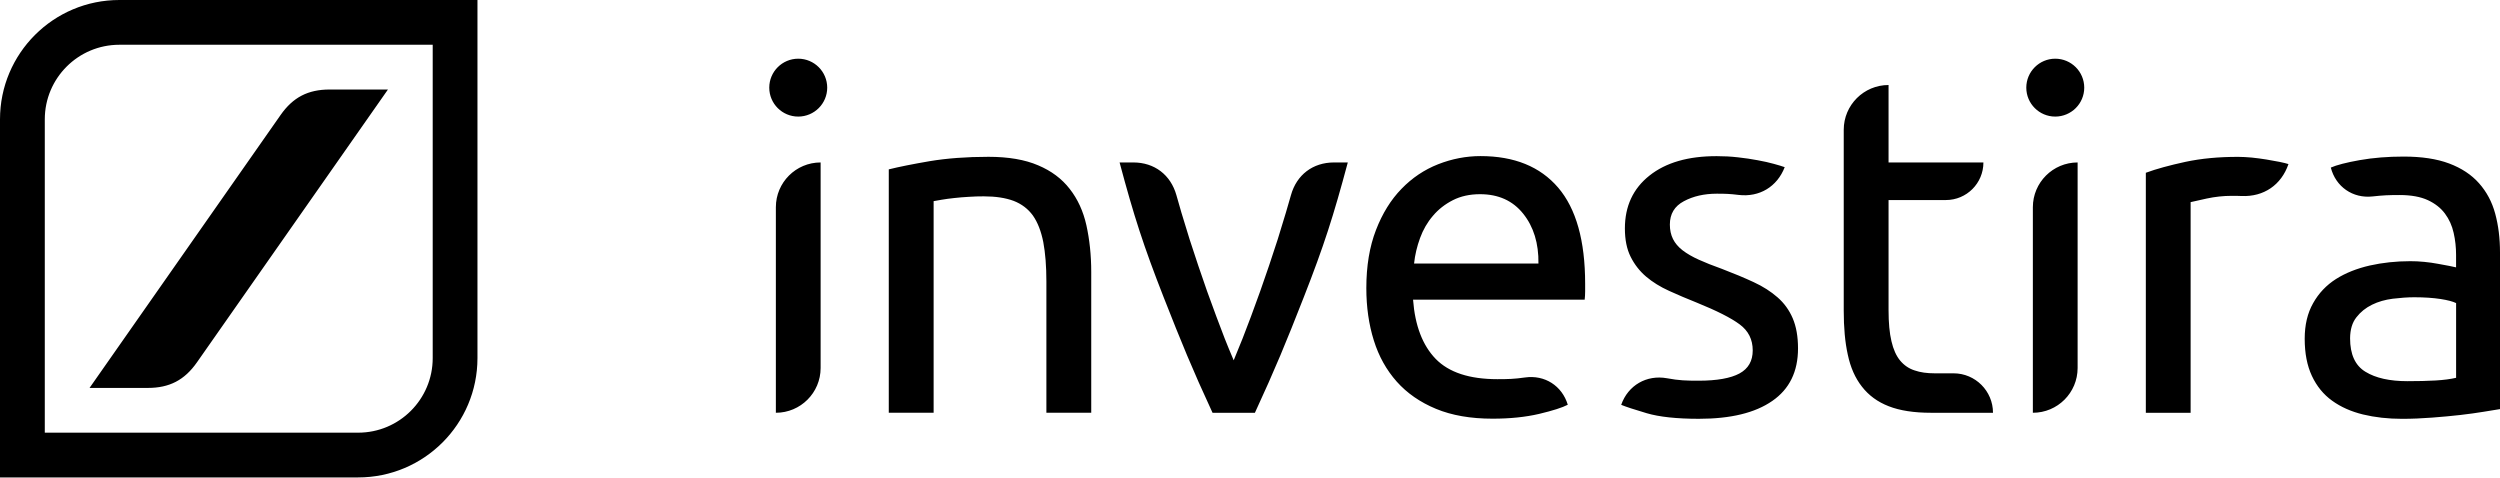
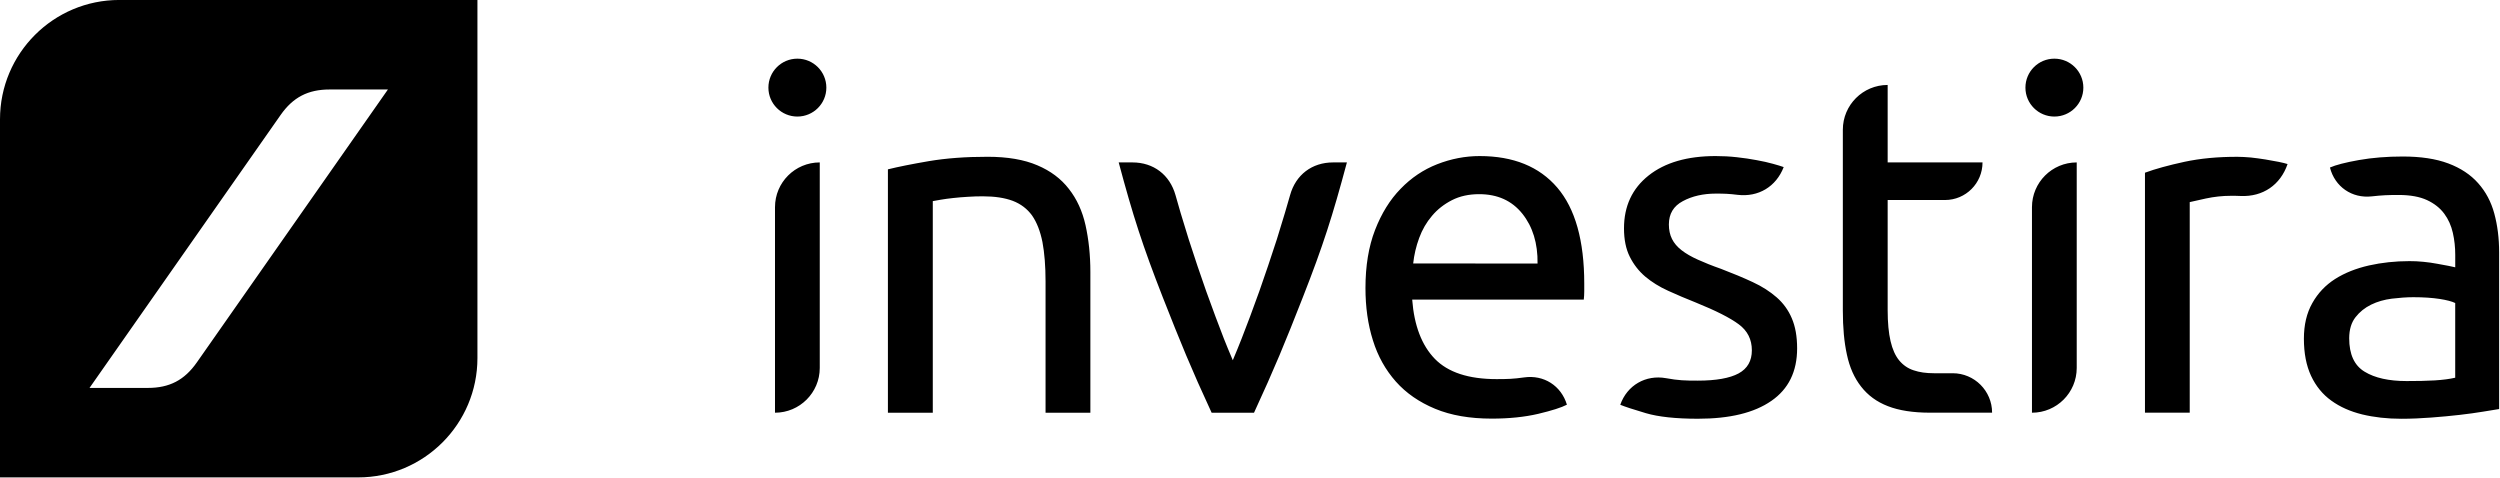
- <svg xmlns="http://www.w3.org/2000/svg" version="1.1" id="Horizontal" x="0px" y="0px" width="83.781px" height="16px" viewBox="0 0 83.781 16" style="enable-background:new 0 0 83.781 16;" xml:space="preserve">
-   <path d="M1.501,4c0-1.381,1.118-2.5,2.5-2.5h10.5V12c0,1.381-1.118,2.5-2.5,2.5h-10.5V4z M4.001,0C1.791,0,0,1.79,0,4v12h12.001  c2.209,0,4-1.79,4-4V0H4.001z M11.044,3c-0.722,0-1.226,0.262-1.64,0.853L3.001,13h1.957c0.721,0,1.226-0.263,1.64-0.854L13.001,3  H11.044z M44.706,5.444c-0.709,0-1.253,0.414-1.443,1.096c-0.064,0.232-0.104,0.359-0.172,0.592  c-0.207,0.695-0.33,1.086-0.563,1.773c-0.228,0.668-0.358,1.041-0.604,1.7c-0.217,0.578-0.341,0.9-0.58,1.47  c-0.242-0.568-0.367-0.892-0.582-1.47c-0.246-0.659-0.379-1.032-0.604-1.7c-0.232-0.688-0.357-1.078-0.564-1.773  c-0.067-0.232-0.105-0.359-0.17-0.592c-0.193-0.682-0.736-1.096-1.443-1.096H37.52c0.479,1.793,0.8,2.789,1.477,4.518  c0.601,1.527,0.948,2.381,1.638,3.871h1.42c0.688-1.49,1.039-2.344,1.637-3.871c0.678-1.729,0.996-2.725,1.476-4.518H44.706z   M31.157,5.401c-0.569,0.098-1.028,0.189-1.372,0.275v8.156h1.503V6.741c0.055-0.01,0.143-0.025,0.266-0.047  c0.125-0.021,0.266-0.041,0.42-0.057c0.155-0.018,0.321-0.031,0.494-0.041c0.172-0.012,0.338-0.016,0.5-0.016  c0.398,0,0.731,0.051,1.002,0.152C34.238,6.836,34.454,7,34.616,7.224c0.159,0.227,0.274,0.523,0.347,0.889  c0.069,0.367,0.104,0.809,0.104,1.324v4.395h1.503V9.116c0-0.57-0.057-1.092-0.162-1.566c-0.106-0.475-0.294-0.881-0.559-1.219  c-0.265-0.342-0.615-0.604-1.059-0.791c-0.439-0.189-0.997-0.285-1.663-0.285C32.387,5.255,31.729,5.306,31.157,5.401 M73.235,5.425  c-0.527,0.115-0.969,0.234-1.323,0.365v8.043h1.501V6.774c0.086-0.021,0.269-0.062,0.541-0.121c0.275-0.059,0.556-0.09,0.835-0.09  c0.132,0,0.204,0,0.334,0.006c0.741,0.031,1.328-0.369,1.569-1.07c-0.064-0.021-0.164-0.047-0.299-0.074  C76.26,5.4,76.111,5.372,75.95,5.345c-0.162-0.027-0.327-0.047-0.493-0.065c-0.167-0.014-0.314-0.023-0.443-0.023  C74.355,5.255,73.763,5.312,73.235,5.425 M52.218,6.288c-0.604-0.705-1.471-1.057-2.601-1.057c-0.483,0-0.959,0.092-1.421,0.273  c-0.463,0.182-0.873,0.457-1.228,0.824c-0.356,0.365-0.642,0.826-0.856,1.381c-0.215,0.555-0.323,1.203-0.323,1.945  c0,0.635,0.083,1.219,0.251,1.754c0.166,0.533,0.423,0.992,0.768,1.381c0.345,0.387,0.783,0.691,1.315,0.912  c0.533,0.221,1.165,0.33,1.896,0.33c0.584,0,1.103-0.053,1.56-0.16c0.457-0.109,0.779-0.211,0.961-0.307  c-0.193-0.638-0.775-1.008-1.434-0.914c-0.358,0.051-0.564,0.057-0.925,0.057c-0.938,0-1.625-0.227-2.066-0.678  c-0.44-0.453-0.695-1.115-0.76-1.986h5.751c0.01-0.088,0.016-0.18,0.016-0.283V9.509C53.122,8.067,52.82,6.993,52.218,6.288z   M47.389,8.831c0.03-0.289,0.099-0.576,0.201-0.855c0.102-0.279,0.245-0.527,0.43-0.742c0.182-0.217,0.406-0.391,0.668-0.525  c0.265-0.135,0.568-0.201,0.912-0.201c0.615,0,1.097,0.217,1.446,0.654c0.349,0.436,0.521,0.992,0.511,1.67L47.389,8.831  L47.389,8.831z M55.278,5.884c-0.55,0.436-0.824,1.027-0.824,1.771c0,0.377,0.063,0.693,0.194,0.953  c0.129,0.258,0.302,0.479,0.517,0.662c0.217,0.184,0.472,0.342,0.769,0.477s0.604,0.266,0.929,0.395  c0.668,0.271,1.147,0.512,1.438,0.729c0.291,0.215,0.437,0.506,0.437,0.871c0,0.354-0.146,0.612-0.444,0.774  c-0.296,0.16-0.754,0.242-1.368,0.242c-0.416,0-0.652-0.006-1.062-0.082c-0.682-0.123-1.305,0.236-1.534,0.891  c0.149,0.062,0.438,0.158,0.856,0.281s1.003,0.187,1.745,0.187c1.064,0,1.885-0.197,2.463-0.599c0.574-0.396,0.862-0.983,0.862-1.76  c0-0.398-0.06-0.734-0.178-1.01s-0.287-0.508-0.508-0.701c-0.223-0.195-0.487-0.365-0.801-0.51  c-0.312-0.145-0.666-0.293-1.065-0.445c-0.302-0.107-0.56-0.211-0.773-0.307s-0.396-0.201-0.543-0.314  c-0.146-0.113-0.252-0.238-0.322-0.379c-0.07-0.141-0.105-0.303-0.105-0.484c0-0.357,0.156-0.617,0.47-0.783  c0.312-0.168,0.683-0.252,1.103-0.252c0.286,0,0.446,0.006,0.729,0.041c0.699,0.084,1.293-0.273,1.547-0.93  c-0.088-0.031-0.207-0.068-0.365-0.111c-0.155-0.043-0.336-0.084-0.541-0.121c-0.204-0.039-0.426-0.072-0.662-0.098  c-0.236-0.027-0.473-0.039-0.709-0.039C56.575,5.231,55.827,5.448,55.278,5.884 M61.788,4.349v6.064  c0,0.562,0.042,1.049,0.136,1.473c0.09,0.427,0.247,0.783,0.476,1.074c0.226,0.291,0.524,0.51,0.896,0.654  c0.372,0.146,0.845,0.219,1.413,0.219h2.081c0-0.729-0.592-1.322-1.321-1.322h-0.63c-0.258,0-0.485-0.03-0.678-0.098  c-0.192-0.062-0.354-0.174-0.485-0.332c-0.127-0.154-0.226-0.371-0.289-0.646c-0.065-0.274-0.097-0.619-0.097-1.039V6.704h1.92  c0.696,0,1.259-0.562,1.259-1.26h-3.179V2.849C62.46,2.849,61.788,3.521,61.788,4.349 M26.001,6.944v6.889  c0.828,0,1.5-0.672,1.5-1.5V5.444C26.673,5.444,26.001,6.116,26.001,6.944 M25.78,2.938c0,0.535,0.435,0.969,0.97,0.969  c0.536,0,0.972-0.434,0.972-0.969c0-0.537-0.436-0.971-0.972-0.971C26.215,1.968,25.78,2.401,25.78,2.938 M68.126,6.944v6.889  c0.829,0,1.5-0.672,1.5-1.5V5.444C68.799,5.444,68.126,6.116,68.126,6.944 M67.906,2.938c0,0.535,0.436,0.969,0.969,0.969  c0.537,0,0.973-0.434,0.973-0.969c0-0.537-0.436-0.971-0.973-0.971C68.342,1.968,67.906,2.401,67.906,2.938 M83.24,13.798  c0.231-0.037,0.412-0.065,0.541-0.088V8.46c0-0.475-0.054-0.906-0.161-1.301c-0.106-0.393-0.288-0.732-0.542-1.018  c-0.252-0.285-0.586-0.506-1-0.662c-0.415-0.156-0.924-0.232-1.525-0.232c-0.527,0-1.02,0.039-1.473,0.119  c-0.45,0.08-0.773,0.164-0.969,0.25c0.165,0.645,0.739,1.041,1.401,0.967c0.352-0.039,0.551-0.047,0.905-0.047  c0.388,0,0.704,0.059,0.948,0.172c0.242,0.113,0.434,0.264,0.572,0.451c0.141,0.189,0.237,0.404,0.291,0.646  c0.055,0.242,0.081,0.488,0.081,0.736V8.96c-0.043-0.01-0.118-0.024-0.228-0.049c-0.106-0.021-0.233-0.045-0.379-0.07  c-0.146-0.028-0.299-0.049-0.46-0.065c-0.162-0.017-0.318-0.023-0.469-0.023c-0.474,0-0.927,0.049-1.356,0.145  c-0.432,0.099-0.809,0.248-1.133,0.453c-0.322,0.205-0.578,0.474-0.765,0.808c-0.19,0.334-0.283,0.731-0.283,1.194  c0,0.486,0.08,0.9,0.241,1.244c0.162,0.346,0.388,0.623,0.679,0.832c0.291,0.211,0.636,0.363,1.034,0.461  c0.398,0.096,0.834,0.146,1.309,0.146c0.334,0,0.67-0.015,1.009-0.041c0.34-0.025,0.655-0.056,0.945-0.088  C82.747,13.872,83.01,13.837,83.24,13.798z M78.97,10.632c0.138-0.178,0.312-0.317,0.522-0.42c0.21-0.104,0.441-0.168,0.693-0.201  c0.254-0.03,0.494-0.049,0.72-0.049c0.344,0,0.64,0.021,0.881,0.058s0.417,0.084,0.524,0.137v2.504  c-0.185,0.043-0.412,0.074-0.688,0.09c-0.274,0.016-0.589,0.023-0.943,0.023c-0.595,0-1.062-0.104-1.405-0.314  c-0.347-0.209-0.517-0.584-0.517-1.123C78.76,11.044,78.828,10.811,78.97,10.632z" />
+ <svg xmlns="http://www.w3.org/2000/svg" version="1.1" id="Layer_2" x="0px" y="0px" width="83.781px" height="16px" viewBox="0 0 83.781 16" enable-background="new 0 0 83.781 16" xml:space="preserve">
+   <path d="M44.676,5.443c-0.709,0-1.252,0.414-1.442,1.096c-0.064,0.232-0.104,0.359-0.172,0.592c-0.207,0.695-0.33,1.086-0.564,1.773  c-0.227,0.668-0.356,1.041-0.604,1.701c-0.218,0.578-0.34,0.899-0.58,1.468c-0.242-0.568-0.367-0.89-0.582-1.468  c-0.246-0.66-0.379-1.033-0.605-1.701c-0.231-0.688-0.356-1.078-0.563-1.773c-0.066-0.232-0.105-0.359-0.17-0.592  c-0.193-0.682-0.736-1.096-1.443-1.096H37.49c0.48,1.793,0.801,2.789,1.477,4.518c0.601,1.527,0.947,2.38,1.638,3.871h1.42  c0.688-1.49,1.039-2.344,1.637-3.871c0.678-1.729,0.996-2.725,1.476-4.518H44.676z M31.129,5.4  c-0.569,0.098-1.028,0.189-1.373,0.275v8.156h1.504V6.74c0.054-0.01,0.142-0.025,0.265-0.047c0.125-0.021,0.266-0.041,0.42-0.057  c0.156-0.018,0.322-0.031,0.494-0.041c0.172-0.012,0.338-0.016,0.5-0.016c0.399,0,0.731,0.051,1.002,0.152  c0.27,0.104,0.485,0.268,0.647,0.492c0.158,0.227,0.273,0.523,0.347,0.889c0.069,0.367,0.104,0.809,0.104,1.324v4.395h1.502V9.115  c0-0.57-0.057-1.092-0.162-1.566c-0.106-0.475-0.293-0.881-0.559-1.219c-0.264-0.342-0.615-0.604-1.057-0.791  c-0.441-0.189-0.998-0.285-1.664-0.285C32.357,5.253,31.699,5.304,31.129,5.4 M73.205,5.423c-0.526,0.115-0.969,0.234-1.322,0.365  v8.042h1.5V6.773c0.087-0.021,0.269-0.062,0.541-0.121c0.275-0.059,0.556-0.09,0.837-0.09c0.131,0,0.202,0,0.334,0.006  c0.739,0.031,1.327-0.369,1.567-1.07c-0.063-0.021-0.164-0.047-0.299-0.074c-0.133-0.025-0.281-0.053-0.443-0.08  c-0.162-0.027-0.325-0.047-0.491-0.066c-0.168-0.014-0.316-0.023-0.445-0.023C74.326,5.253,73.732,5.31,73.205,5.423 M52.188,6.287  c-0.604-0.705-1.472-1.057-2.601-1.057c-0.483,0-0.959,0.092-1.422,0.273s-0.873,0.457-1.227,0.824  c-0.357,0.365-0.642,0.826-0.857,1.381c-0.215,0.555-0.321,1.203-0.321,1.944c0,0.636,0.081,1.22,0.25,1.754  c0.165,0.533,0.424,0.992,0.768,1.381c0.344,0.387,0.783,0.691,1.316,0.912c0.532,0.221,1.163,0.33,1.896,0.33  c0.584,0,1.102-0.053,1.559-0.16c0.457-0.109,0.779-0.211,0.962-0.307c-0.193-0.638-0.775-1.008-1.435-0.914  c-0.356,0.051-0.563,0.057-0.924,0.057c-0.938,0-1.625-0.227-2.066-0.678c-0.44-0.453-0.694-1.115-0.76-1.986h5.75  c0.01-0.088,0.016-0.18,0.016-0.283V9.507C53.092,8.066,52.791,6.992,52.188,6.287z M47.359,8.83  c0.031-0.289,0.098-0.576,0.201-0.855c0.102-0.279,0.246-0.527,0.43-0.742c0.182-0.217,0.406-0.391,0.668-0.525  c0.264-0.135,0.568-0.201,0.912-0.201c0.615,0,1.096,0.217,1.447,0.654c0.348,0.436,0.52,0.992,0.51,1.67L47.359,8.83L47.359,8.83z   M55.248,5.882c-0.549,0.436-0.824,1.027-0.824,1.77c0,0.377,0.064,0.693,0.195,0.954c0.129,0.258,0.301,0.479,0.516,0.662  c0.218,0.184,0.472,0.342,0.769,0.477s0.604,0.266,0.93,0.395c0.668,0.271,1.146,0.512,1.437,0.729  c0.291,0.215,0.438,0.505,0.438,0.871c0,0.354-0.147,0.612-0.444,0.774c-0.296,0.16-0.755,0.242-1.369,0.242  c-0.416,0-0.652-0.006-1.062-0.082c-0.682-0.123-1.305,0.236-1.535,0.891c0.15,0.062,0.438,0.158,0.857,0.281  c0.418,0.123,1.002,0.187,1.744,0.187c1.065,0,1.885-0.197,2.463-0.599c0.574-0.396,0.863-0.983,0.863-1.76  c0-0.398-0.06-0.734-0.179-1.009c-0.116-0.274-0.287-0.508-0.508-0.701c-0.223-0.194-0.485-0.364-0.801-0.51  c-0.312-0.146-0.666-0.293-1.064-0.445c-0.303-0.106-0.561-0.211-0.774-0.307C56.684,8.605,56.5,8.5,56.354,8.386  c-0.146-0.113-0.252-0.238-0.322-0.379c-0.07-0.141-0.104-0.303-0.104-0.484c0-0.357,0.155-0.617,0.469-0.783  c0.312-0.168,0.684-0.252,1.104-0.252c0.285,0,0.445,0.006,0.728,0.041c0.701,0.084,1.293-0.273,1.547-0.93  c-0.088-0.031-0.207-0.068-0.365-0.111c-0.154-0.043-0.336-0.084-0.541-0.121c-0.203-0.039-0.426-0.072-0.662-0.098  C57.967,5.242,57.73,5.23,57.494,5.23C56.545,5.23,55.797,5.447,55.248,5.882 M61.758,4.347v6.064c0,0.562,0.043,1.048,0.136,1.472  c0.09,0.426,0.248,0.783,0.477,1.074c0.226,0.291,0.523,0.51,0.896,0.654c0.373,0.146,0.844,0.219,1.414,0.219h2.079  c0-0.73-0.592-1.322-1.321-1.322h-0.629c-0.259,0-0.486-0.031-0.679-0.098c-0.192-0.062-0.354-0.174-0.485-0.332  c-0.127-0.154-0.226-0.371-0.289-0.645c-0.064-0.275-0.097-0.619-0.097-1.039V6.703h1.921c0.696,0,1.258-0.562,1.258-1.26h-3.179  V2.847C62.43,2.847,61.758,3.519,61.758,4.347 M25.972,6.943v6.888c0.827,0,1.5-0.672,1.5-1.5V5.443  C26.643,5.443,25.972,6.115,25.972,6.943 M25.751,2.937c0,0.535,0.435,0.969,0.971,0.969s0.971-0.434,0.971-0.969  c0-0.537-0.435-0.971-0.971-0.971S25.751,2.4,25.751,2.937 M68.096,6.943v6.888c0.829,0,1.5-0.672,1.5-1.5V5.443  C68.768,5.443,68.096,6.115,68.096,6.943 M67.877,2.937c0,0.535,0.435,0.969,0.97,0.969c0.536,0,0.971-0.434,0.971-0.969  c0-0.537-0.435-0.971-0.971-0.971C68.311,1.966,67.877,2.4,67.877,2.937 M83.211,13.796c0.23-0.037,0.412-0.065,0.541-0.088v-5.25  c0-0.475-0.055-0.906-0.162-1.301c-0.106-0.393-0.286-0.732-0.541-1.018c-0.252-0.285-0.586-0.506-1-0.662  c-0.416-0.156-0.924-0.232-1.526-0.232c-0.527,0-1.019,0.039-1.472,0.119c-0.45,0.08-0.774,0.164-0.969,0.25  c0.164,0.645,0.738,1.041,1.4,0.967c0.352-0.039,0.551-0.047,0.906-0.047c0.387,0,0.704,0.059,0.948,0.172  C81.58,6.82,81.77,6.97,81.91,7.158c0.141,0.189,0.236,0.404,0.291,0.646c0.055,0.242,0.08,0.488,0.08,0.736v0.418  c-0.043-0.01-0.117-0.024-0.227-0.049c-0.107-0.021-0.234-0.045-0.38-0.07c-0.146-0.028-0.299-0.049-0.459-0.065  c-0.161-0.017-0.319-0.023-0.469-0.023c-0.475,0-0.928,0.049-1.356,0.145c-0.433,0.099-0.81,0.248-1.134,0.453  c-0.321,0.205-0.577,0.473-0.764,0.807c-0.19,0.335-0.283,0.732-0.283,1.195c0,0.486,0.08,0.9,0.24,1.244  c0.162,0.346,0.389,0.623,0.68,0.832c0.291,0.211,0.636,0.363,1.033,0.461c0.398,0.096,0.834,0.146,1.31,0.146  c0.334,0,0.67-0.015,1.008-0.041c0.34-0.025,0.656-0.056,0.947-0.089C82.717,13.87,82.979,13.835,83.211,13.796z M78.939,10.63  c0.139-0.178,0.313-0.317,0.522-0.42c0.211-0.104,0.441-0.168,0.693-0.201c0.255-0.03,0.495-0.049,0.722-0.049  c0.345,0,0.64,0.021,0.881,0.058c0.24,0.037,0.416,0.084,0.523,0.137v2.503c-0.184,0.043-0.412,0.073-0.686,0.09  c-0.275,0.017-0.591,0.022-0.945,0.022c-0.594,0-1.062-0.104-1.404-0.313c-0.348-0.209-0.518-0.584-0.518-1.123  C78.729,11.042,78.799,10.809,78.939,10.63z M4-0.001c-2.209,0-4,1.79-4,4v12h12c2.209,0,4-1.791,4-4v-12H4z M6.596,12.146  C6.182,12.738,5.679,13,4.957,13H3l6.405-9.148c0.414-0.591,0.917-0.853,1.638-0.853H13L6.596,12.146z" />
+   <g id="Layer_4">
+ </g>
</svg>
